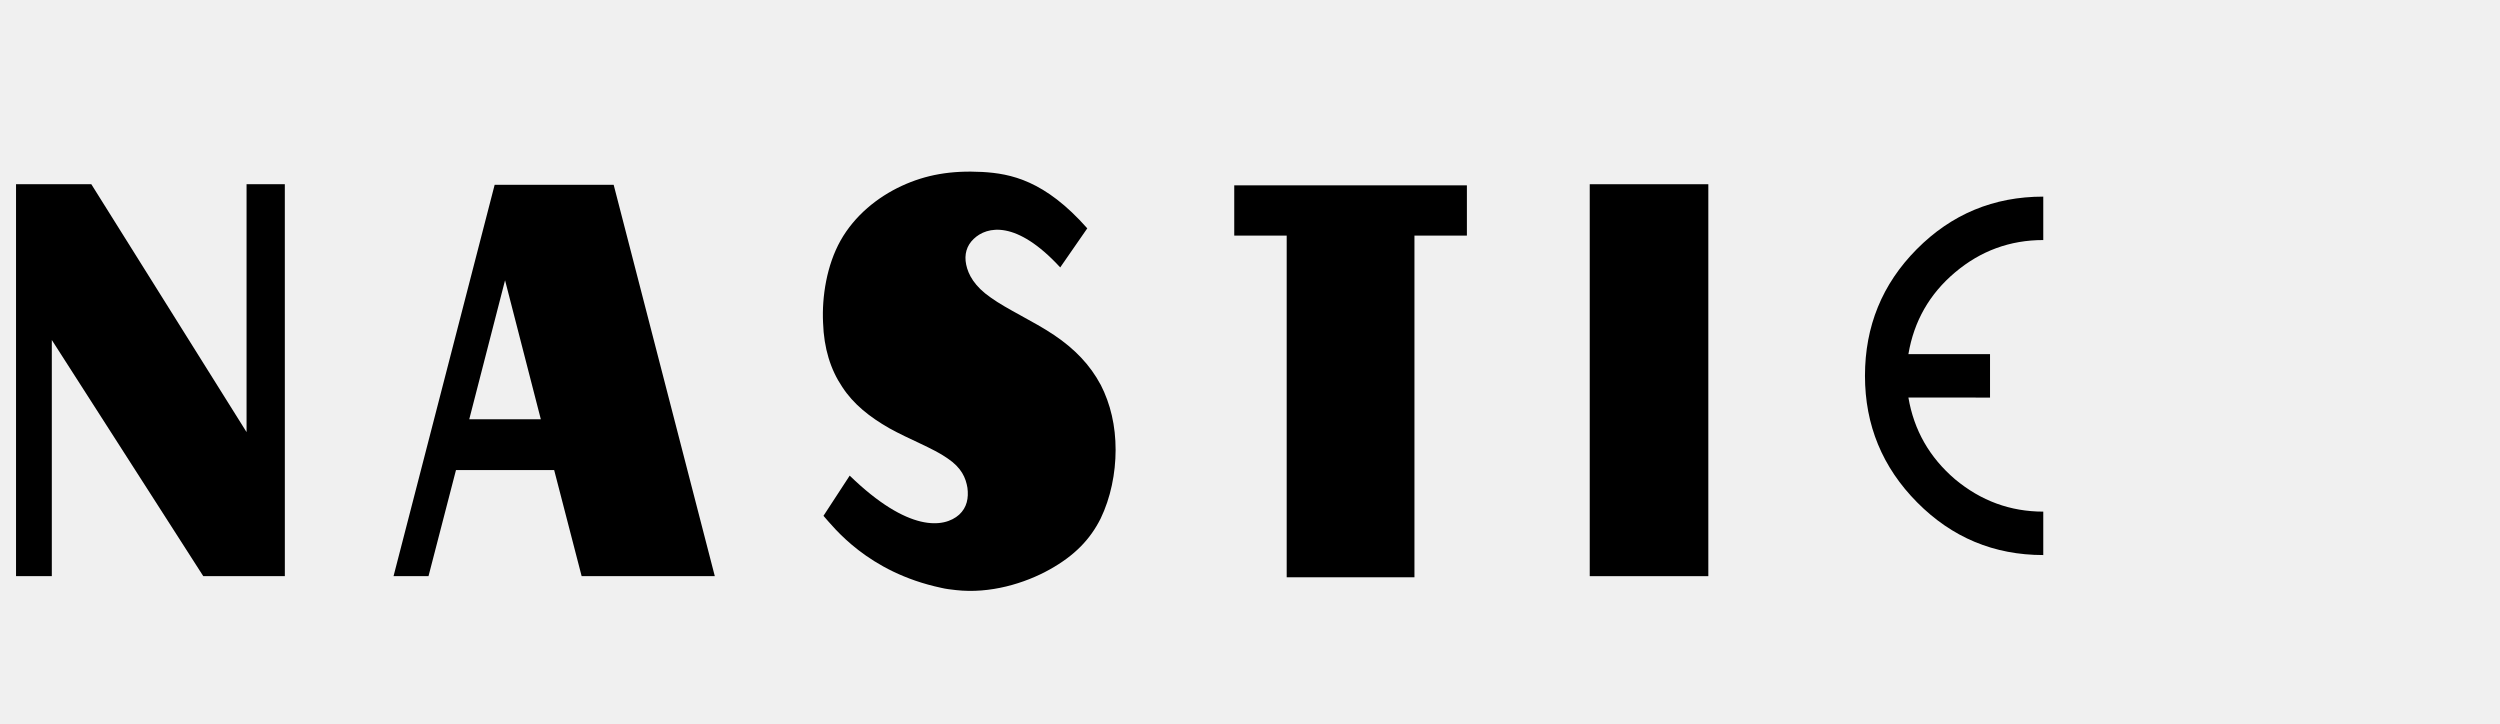
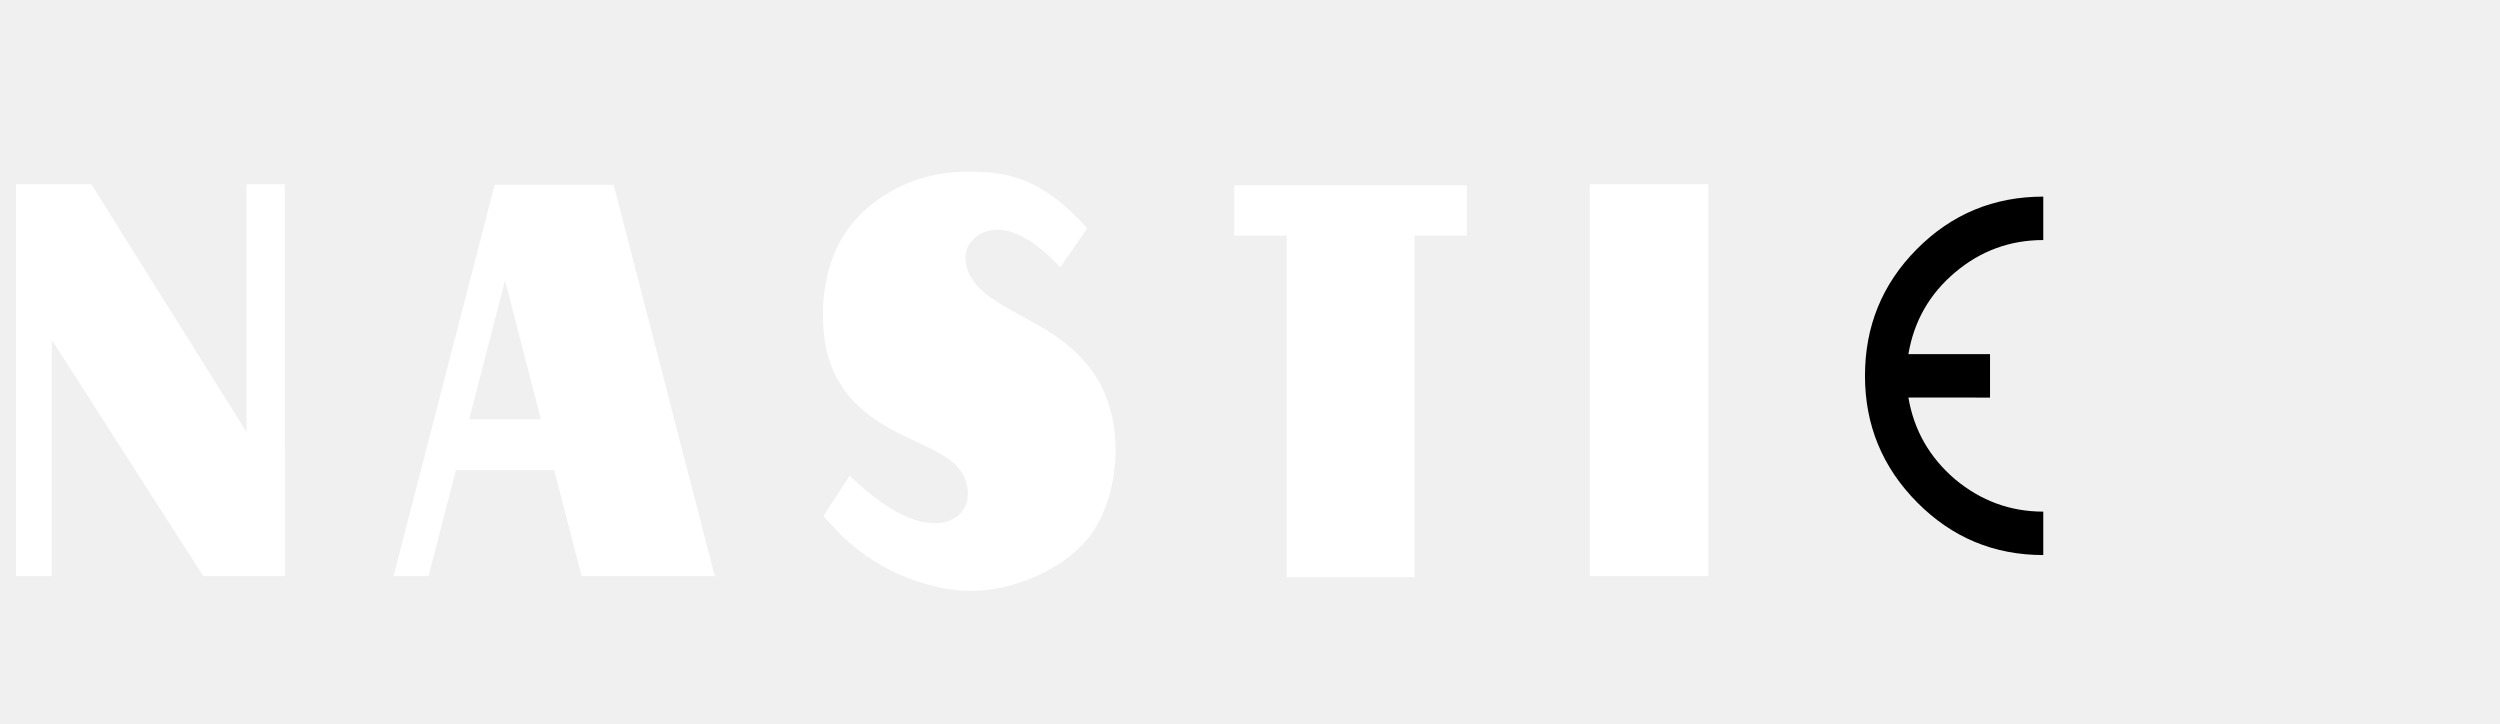
<svg xmlns="http://www.w3.org/2000/svg" width="190mm" height="55mm" viewBox="0 0 190 55" version="1.1" id="svg1004">
  <defs id="defs998">
    <rect x="-0.84" y="63.539" width="190.058" height="48.704" id="rect850" />
    <rect x="19.916" y="5.362" width="127.156" height="32.172" id="rect2223" />
    <rect x="-180.673" y="47.625" width="465.667" height="189.744" id="rect1569" />
    <rect x="-0.84" y="63.539" width="190.058" height="48.704" id="rect850-2" />
    <rect x="-0.84" y="63.539" width="190.058" height="48.704" id="rect883" />
  </defs>
  <g id="layer1">
    <g aria-label="E " transform="matrix(3.317182,0,0,3.317182,77.54382,-11.11981)" id="text2221" style="font-style:normal;font-variant:normal;font-weight:normal;font-stretch:normal;font-size:10.583px;line-height:1.25;font-family:a_BosaNova;-inkscape-font-specification:'a_BosaNova, Normal';font-variant-ligatures:normal;font-variant-caps:normal;font-variant-numeric:normal;font-variant-east-asian:normal;white-space:pre;shape-inside:url(#rect2223);fill:#000000;fill-opacity:1;stroke:none;stroke-width:0.301">
      <path d="m 20.347,12.46 c 0.127,0.748 0.483,1.372 1.069,1.873 0.593,0.494 1.266,0.741 2.021,0.741 v 0.995 c -1.129,0 -2.092,-0.402 -2.889,-1.206 -0.797,-0.804 -1.196,-1.771 -1.196,-2.9 0,-1.136 0.395,-2.103 1.185,-2.9 0.797,-0.804 1.764,-1.206 2.9,-1.206 v 0.995 c -0.762,0 -1.436,0.247 -2.021,0.741 -0.586,0.494 -0.942,1.118 -1.069,1.873 h 1.87 v 0.995 z" style="font-style:normal;font-variant:normal;font-weight:normal;font-stretch:normal;font-size:10.583px;font-family:a_BosaNova;-inkscape-font-specification:'a_BosaNova, Normal';font-variant-ligatures:normal;font-variant-caps:normal;font-variant-numeric:normal;font-variant-east-asian:normal;fill:#000000;stroke:none;stroke-width:0.392;stroke-linecap:square;stroke-linejoin:round;stroke-miterlimit:4;stroke-dasharray:none;stroke-opacity:0.836;paint-order:normal" id="path2227" />
    </g>
-     <g aria-label="N A S T I " transform="matrix(1.867604,0,0,2.505849,0.6039579,-156.4241)" id="text848" style="font-style:normal;font-weight:normal;font-size:16.933px;line-height:1.25;font-family:sans-serif;white-space:pre;shape-inside:url(#rect850);fill:#000000;fill-opacity:1;stroke:none;stroke-width:0.462">
-       <path d="M 11.267,68.011 H 9.71 v 7.518 L 3.393,68.011 H 0.329 V 79.898 H 1.785 v -7.163 l 6.164,7.163 h 3.319 z" style="font-style:normal;font-variant:normal;font-weight:normal;font-stretch:normal;font-size:16.933px;font-family:Aafia;-inkscape-font-specification:'Aafia, Normal';font-variant-ligatures:normal;font-variant-caps:normal;font-variant-numeric:normal;font-variant-east-asian:normal;fill:#000000;stroke-width:0.462" id="path955" />
-       <path d="m 20.229,70.924 1.456,4.216 h -2.913 z m 4.42,-2.896 H 19.806 l -4.115,11.87 h 0.034 1.389 l 1.118,-3.217 h 3.996 l 1.118,3.217 h 5.419 z" style="font-style:normal;font-variant:normal;font-weight:normal;font-stretch:normal;font-size:16.933px;font-family:Aafia;-inkscape-font-specification:'Aafia, Normal';font-variant-ligatures:normal;font-variant-caps:normal;font-variant-numeric:normal;font-variant-east-asian:normal;fill:#000000;stroke-width:0.462" id="path957" />
-       <path d="m 44.464,74.09 c -0.423,-0.593 -1.05,-1.084 -1.897,-1.507 -0.847,-0.423 -1.913,-0.779 -2.574,-1.135 -0.66,-0.339 -0.914,-0.694 -0.999,-0.999 -0.085,-0.305 0.017,-0.576 0.305,-0.779 0.542,-0.389 1.744,-0.576 3.522,0.864 l 1.101,-1.185 C 42.195,67.893 40.807,67.689 39.655,67.639 c -1.287,-0.051 -2.303,0.085 -3.285,0.423 -0.982,0.339 -1.913,0.897 -2.489,1.659 -0.559,0.745 -0.762,1.693 -0.711,2.489 0.034,0.779 0.305,1.422 0.779,1.947 0.457,0.525 1.118,0.914 1.913,1.253 0.813,0.339 1.795,0.61 2.371,0.914 0.576,0.288 0.745,0.593 0.813,0.897 0.051,0.305 -0.017,0.593 -0.339,0.813 -0.61,0.406 -2.066,0.542 -4.453,-1.185 l -1.067,1.219 c 0.406,0.339 1.795,1.71 4.792,2.184 0.186,0.034 0.389,0.051 0.593,0.068 1.389,0.119 2.811,-0.203 3.827,-0.627 1.016,-0.423 1.643,-0.914 2.066,-1.541 0.406,-0.627 0.61,-1.372 0.61,-2.083 0,-0.728 -0.203,-1.389 -0.61,-1.981 z" style="font-style:normal;font-variant:normal;font-weight:normal;font-stretch:normal;font-size:16.933px;font-family:Aafia;-inkscape-font-specification:'Aafia, Normal';font-variant-ligatures:normal;font-variant-caps:normal;font-variant-numeric:normal;font-variant-east-asian:normal;fill:#000000;stroke-width:0.462" id="path959" />
-       <path d="m 59.37,68.045 h -2.134 -5.199 -2.134 v 1.524 h 2.134 v 10.363 h 5.199 v -10.363 h 2.134 z" style="font-style:normal;font-variant:normal;font-weight:normal;font-stretch:normal;font-size:16.933px;font-family:Aafia;-inkscape-font-specification:'Aafia, Normal';font-variant-ligatures:normal;font-variant-caps:normal;font-variant-numeric:normal;font-variant-east-asian:normal;fill:#000000;stroke-width:0.462" id="path961" />
-       <path d="m 69.195,68.011 h -4.826 v 11.887 h 4.826 z" style="font-style:normal;font-variant:normal;font-weight:normal;font-stretch:normal;font-size:16.933px;font-family:Aafia;-inkscape-font-specification:'Aafia, Normal';font-variant-ligatures:normal;font-variant-caps:normal;font-variant-numeric:normal;font-variant-east-asian:normal;fill:#000000;stroke-width:0.462" id="path963" />
+     <g aria-label="N A S T I " transform="matrix(1.867604,0,0,2.505849,0.6039579,-156.4241)" id="text848" style="font-style:normal;font-weight:normal;font-size:16.933px;line-height:1.25;font-family:sans-serif;white-space:pre;shape-inside:url(#rect850);fill:#ffffff;fill-opacity:1;stroke:none;stroke-width:0.462">
+       <path d="M 11.267,68.011 H 9.71 v 7.518 L 3.393,68.011 H 0.329 V 79.898 H 1.785 v -7.163 l 6.164,7.163 h 3.319 z" style="font-style:normal;font-variant:normal;font-weight:normal;font-stretch:normal;font-size:16.933px;font-family:Aafia;-inkscape-font-specification:'Aafia, Normal';font-variant-ligatures:normal;font-variant-caps:normal;font-variant-numeric:normal;font-variant-east-asian:normal;fill:#ffffff;stroke-width:0.462" id="path955" />
+       <path d="m 20.229,70.924 1.456,4.216 h -2.913 z m 4.42,-2.896 H 19.806 l -4.115,11.87 h 0.034 1.389 l 1.118,-3.217 h 3.996 l 1.118,3.217 h 5.419 z" style="font-style:normal;font-variant:normal;font-weight:normal;font-stretch:normal;font-size:16.933px;font-family:Aafia;-inkscape-font-specification:'Aafia, Normal';font-variant-ligatures:normal;font-variant-caps:normal;font-variant-numeric:normal;font-variant-east-asian:normal;fill:#ffffff;stroke-width:0.462" id="path957" />
+       <path d="m 44.464,74.09 c -0.423,-0.593 -1.05,-1.084 -1.897,-1.507 -0.847,-0.423 -1.913,-0.779 -2.574,-1.135 -0.66,-0.339 -0.914,-0.694 -0.999,-0.999 -0.085,-0.305 0.017,-0.576 0.305,-0.779 0.542,-0.389 1.744,-0.576 3.522,0.864 l 1.101,-1.185 C 42.195,67.893 40.807,67.689 39.655,67.639 c -1.287,-0.051 -2.303,0.085 -3.285,0.423 -0.982,0.339 -1.913,0.897 -2.489,1.659 -0.559,0.745 -0.762,1.693 -0.711,2.489 0.034,0.779 0.305,1.422 0.779,1.947 0.457,0.525 1.118,0.914 1.913,1.253 0.813,0.339 1.795,0.61 2.371,0.914 0.576,0.288 0.745,0.593 0.813,0.897 0.051,0.305 -0.017,0.593 -0.339,0.813 -0.61,0.406 -2.066,0.542 -4.453,-1.185 l -1.067,1.219 c 0.406,0.339 1.795,1.71 4.792,2.184 0.186,0.034 0.389,0.051 0.593,0.068 1.389,0.119 2.811,-0.203 3.827,-0.627 1.016,-0.423 1.643,-0.914 2.066,-1.541 0.406,-0.627 0.61,-1.372 0.61,-2.083 0,-0.728 -0.203,-1.389 -0.61,-1.981 z" style="font-style:normal;font-variant:normal;font-weight:normal;font-stretch:normal;font-size:16.933px;font-family:Aafia;-inkscape-font-specification:'Aafia, Normal';font-variant-ligatures:normal;font-variant-caps:normal;font-variant-numeric:normal;font-variant-east-asian:normal;fill:#ffffff;stroke-width:0.462" id="path959" />
+       <path d="m 59.37,68.045 h -2.134 -5.199 -2.134 v 1.524 h 2.134 v 10.363 h 5.199 v -10.363 h 2.134 z" style="font-style:normal;font-variant:normal;font-weight:normal;font-stretch:normal;font-size:16.933px;font-family:Aafia;-inkscape-font-specification:'Aafia, Normal';font-variant-ligatures:normal;font-variant-caps:normal;font-variant-numeric:normal;font-variant-east-asian:normal;fill:#ffffff;stroke-width:0.462" id="path961" />
+       <path d="m 69.195,68.011 h -4.826 v 11.887 h 4.826 z" style="font-style:normal;font-variant:normal;font-weight:normal;font-stretch:normal;font-size:16.933px;font-family:Aafia;-inkscape-font-specification:'Aafia, Normal';font-variant-ligatures:normal;font-variant-caps:normal;font-variant-numeric:normal;font-variant-east-asian:normal;fill:#ffffff;stroke-width:0.462" id="path963" />
    </g>
  </g>
</svg>
